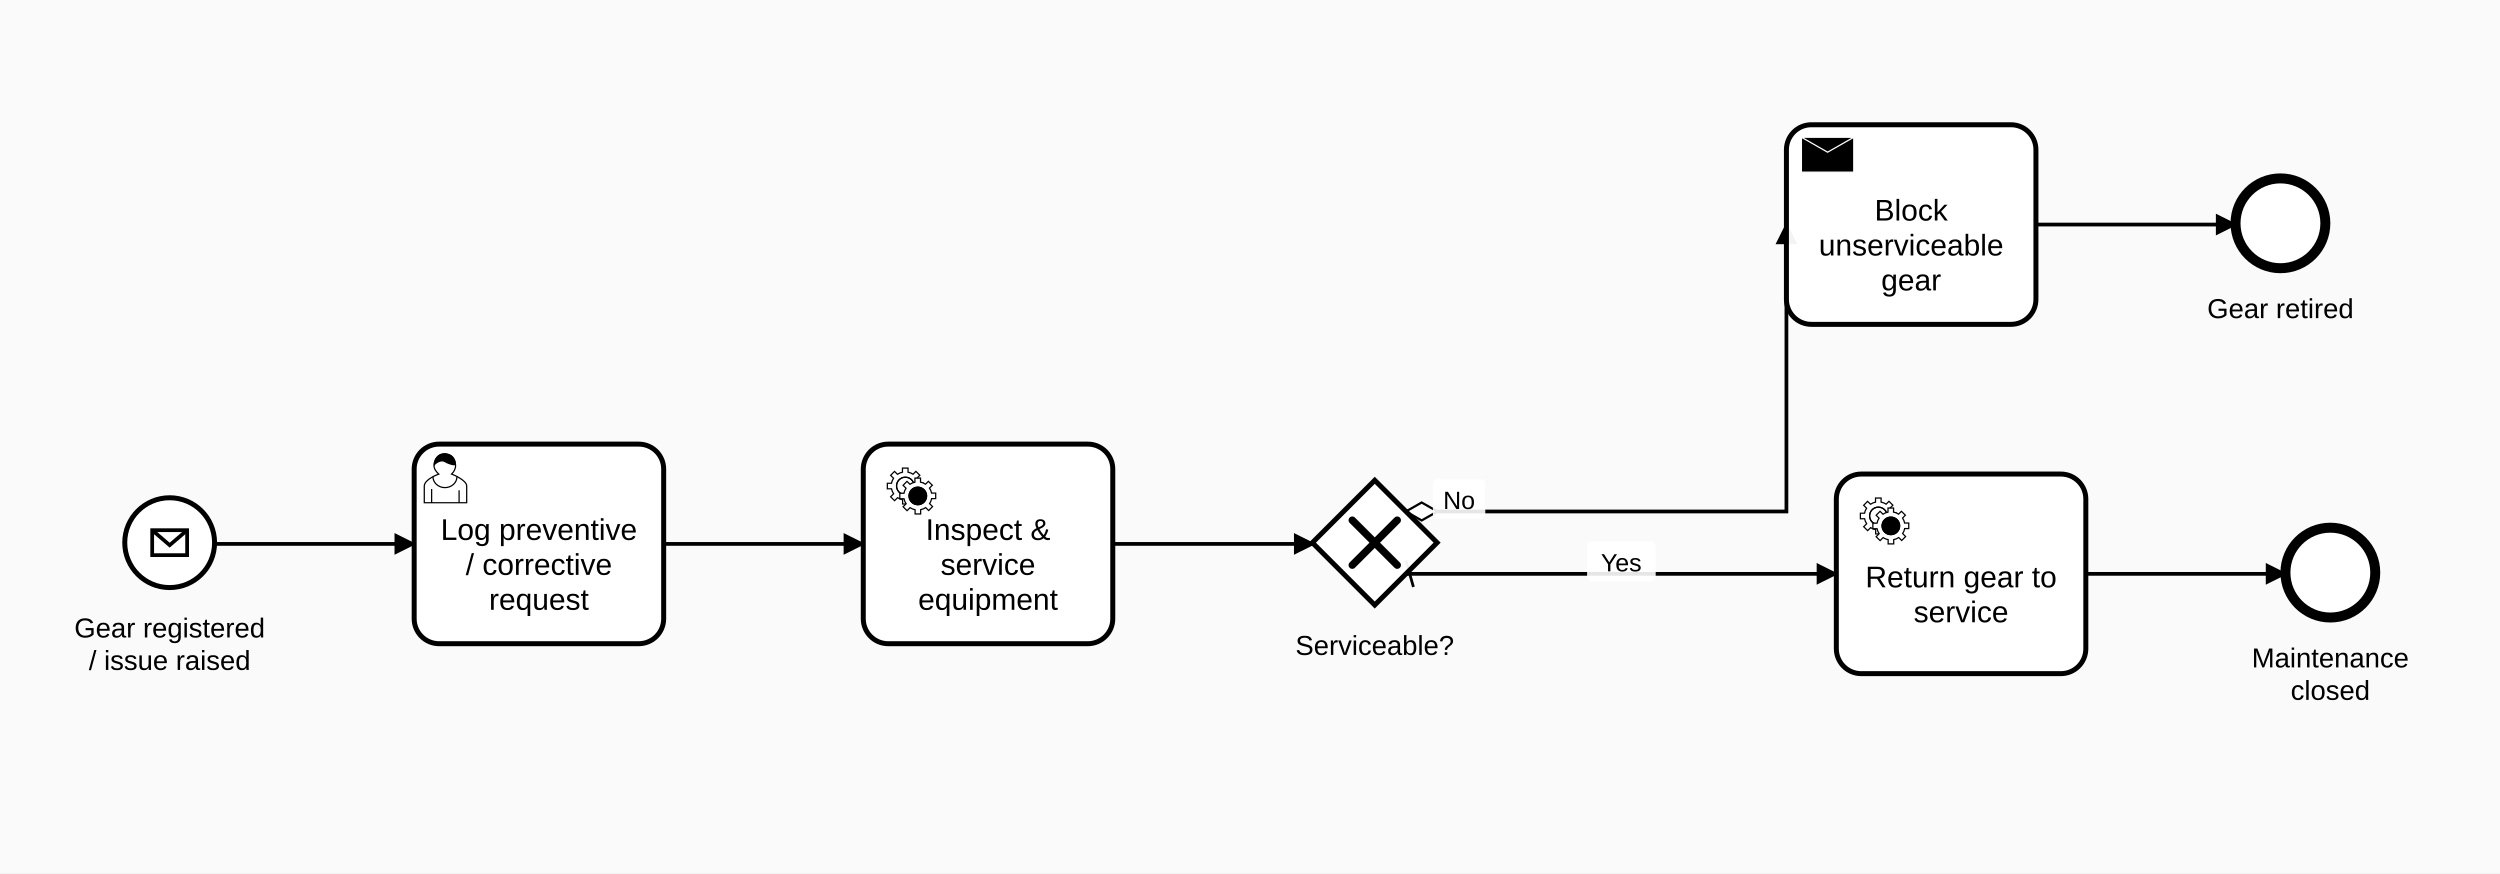
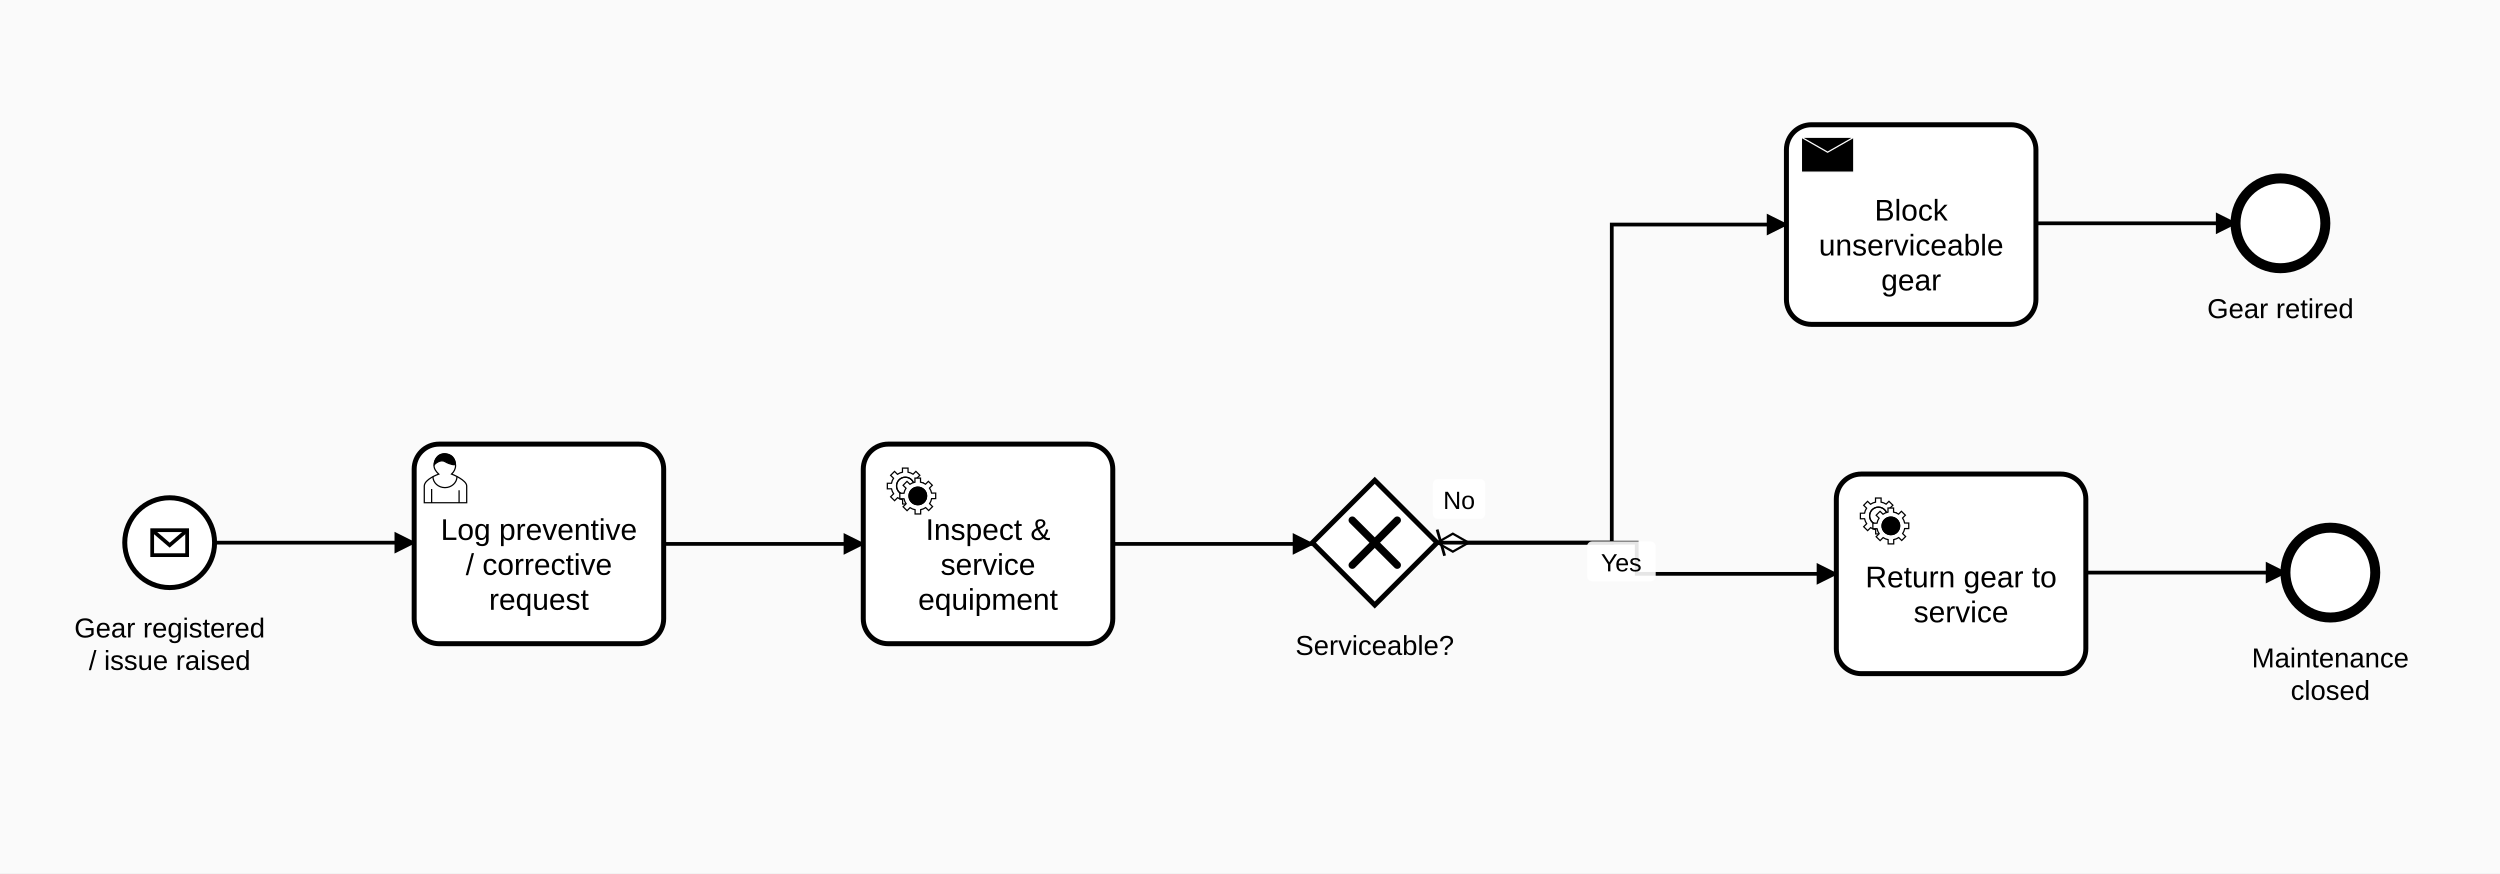
<svg xmlns="http://www.w3.org/2000/svg" width="1002" height="350" viewBox="0 0 1002 350" font-family="Arial, sans-serif">
  <defs>
    <marker id="seq-end" viewBox="0 0 20 20" refX="11" refY="10" markerWidth="10" markerHeight="10" orient="auto">
      <path d="M 1 5 L 11 10 L 1 15 Z" fill="#000000" stroke="#000000" stroke-width="1" />
    </marker>
    <marker id="seq-default-src" viewBox="0 0 20 20" refX="6" refY="10" markerWidth="10" markerHeight="10" orient="auto">
      <path d="M 6 3 L 10 17" stroke="#000000" stroke-width="1.5" />
    </marker>
    <marker id="seq-conditional-src" viewBox="0 0 20 20" refX="1" refY="10" markerWidth="12" markerHeight="12" orient="auto">
      <path d="M 1 10 L 8 6 L 15 10 L 8 14 Z" fill="#ffffff" stroke="#000000" stroke-width="1" />
    </marker>
    <marker id="msg-start" viewBox="0 0 20 20" refX="6" refY="6" markerWidth="20" markerHeight="20" orient="auto">
      <circle cx="6" cy="6" r="3.5" fill="#ffffff" stroke="#000000" stroke-width="1" />
    </marker>
    <marker id="msg-end" viewBox="0 0 20 20" refX="8.5" refY="5" markerWidth="20" markerHeight="20" orient="auto">
      <path d="m 1 5 l 0 -3 l 7 3 l -7 3 z" fill="#ffffff" stroke="#000000" stroke-width="1" stroke-linecap="butt" />
    </marker>
    <marker id="assoc-end" viewBox="0 0 20 20" refX="11" refY="10" markerWidth="10" markerHeight="10" orient="auto">
      <path d="M 1 5 L 11 10 L 1 15" fill="none" stroke="#000000" stroke-width="1.5" />
    </marker>
  </defs>
  <rect width="1002" height="350" fill="#fafafa" />
-   <path d="M 86 218 L 166 218" stroke="#000000" stroke-width="1.5" fill="none" marker-end="url(#seq-end)" />
+   <path d="M 86 217.5 L 166 217.5" stroke="#000000" stroke-width="1.5" fill="none" marker-end="url(#seq-end)" />
  <path d="M 266 218 L 346 218" stroke="#000000" stroke-width="1.5" fill="none" marker-end="url(#seq-end)" />
-   <path d="M 446 218 L 526.5 218" stroke="#000000" stroke-width="1.5" fill="none" marker-end="url(#seq-end)" />
-   <path d="M 563.5 205 L 716 205 L 716 90" stroke="#000000" stroke-width="1.5" fill="none" marker-start="url(#seq-conditional-src)" marker-end="url(#seq-end)" />
+   <path d="M 446 218 L 526 218" stroke="#000000" stroke-width="1.5" fill="none" marker-end="url(#seq-end)" />
+   <path d="M 576 217.5 L 646 217.5 L 646 90 L 716 90" stroke="#000000" stroke-width="1.5" fill="none" marker-start="url(#seq-conditional-src)" marker-end="url(#seq-end)" />
  <rect x="574.3" y="192" width="21" height="16" rx="2" fill="white" fill-opacity="0.9" />
  <text x="584.8" y="204" text-anchor="middle" font-size="10" fill="#000000">No</text>
-   <path d="M 816 90 L 896 90" stroke="#000000" stroke-width="1.5" fill="none" marker-end="url(#seq-end)" />
-   <path d="M 563.5 230 L 736 230" stroke="#000000" stroke-width="1.5" fill="none" marker-start="url(#seq-default-src)" marker-end="url(#seq-end)" />
+   <path d="M 816 89.5 L 896 89.5" stroke="#000000" stroke-width="1.5" fill="none" marker-end="url(#seq-end)" />
+   <path d="M 576 217.5 L 656 217.5 L 656 230 L 736 230" stroke="#000000" stroke-width="1.5" fill="none" marker-start="url(#seq-default-src)" marker-end="url(#seq-end)" />
  <rect x="636.1" y="217" width="27.5" height="16" rx="2" fill="white" fill-opacity="0.9" />
  <text x="649.8" y="229" text-anchor="middle" font-size="10" fill="#000000">Yes</text>
-   <path d="M 836 230 L 916 230" stroke="#000000" stroke-width="1.5" fill="none" marker-end="url(#seq-end)" />
+   <path d="M 836 229.5 L 916 229.5" stroke="#000000" stroke-width="1.5" fill="none" marker-end="url(#seq-end)" />
  <circle cx="68" cy="217.5" r="18" fill="#ffffff" fill-opacity="0.95" stroke="#000000" stroke-width="2" />
  <rect x="61" y="212.5" width="14" height="10" fill="#ffffff" stroke="#000000" stroke-width="1.5" />
  <path d="M 61,212.5 L 68,218.5 L 75,212.5" fill="none" stroke="#000000" stroke-width="1.5" />
  <text x="68" y="255.5" text-anchor="middle" font-size="11" fill="#000000">Gear registered</text>
  <text x="68" y="268.5" text-anchor="middle" font-size="11" fill="#000000">/ issue raised</text>
  <rect x="166" y="178" width="100" height="80" rx="10" ry="10" fill="#ffffff" fill-opacity="0.95" stroke="#000000" stroke-width="2" />
  <g>
    <path d="m 181,190 c 0.909,-0.845 1.594,-2.049 1.594,-3.385 0,-2.554 -1.805,-4.622 -4.357,-4.622 -2.552,0 -4.288,2.068 -4.288,4.622 0,1.348 0.974,2.562 1.896,3.405 -0.529,0.187 -5.669,2.097 -5.794,4.756 v 6.718 h 17 v -6.718 c 0,-2.298 -5.528,-4.595 -6.051,-4.776 z m -8,6 l 0,5.5 m 11,0 l 0,-5" fill="#ffffff" stroke="#000000" stroke-width="0.5" />
    <path d="m 183.162,191.009 c 0,2.447 -2.158,4.431 -4.821,4.431 -2.665,0 -4.822,-1.981 -4.822,-4.431" fill="none" stroke="#000000" stroke-width="0.5" />
    <path d="m 174.1,186.2 c 0,0 2.251,-2.358 4.274,-1.177 2.024,1.181 4.221,1.537 4.124,0.965 -0.098,-0.57 -0.117,-3.791 -4.191,-4.136 -3.575,0.001 -4.208,3.367 -4.207,4.348 z" fill="#000000" stroke="#000000" stroke-width="0.5" />
  </g>
  <text x="216" y="213" text-anchor="middle" dominant-baseline="middle" font-size="12" fill="#000000">Log preventive</text>
  <text x="216" y="227" text-anchor="middle" dominant-baseline="middle" font-size="12" fill="#000000">/ corrective</text>
  <text x="216" y="241" text-anchor="middle" dominant-baseline="middle" font-size="12" fill="#000000">request</text>
  <rect x="346" y="178" width="100" height="80" rx="10" ry="10" fill="#ffffff" fill-opacity="0.95" stroke="#000000" stroke-width="2" />
  <g>
    <path d="m 364,202 v -1.713 c 0.352,-0.071 0.704,-0.178 1.048,-0.321 0.344,-0.145 0.666,-0.321 0.966,-0.521 l 1.194,1.18 1.567,-1.577 -1.195,-1.18 c 0.403,-0.614 0.683,-1.299 0.825,-2.018 l 1.622,-0.01 v -2.22 l -1.637,0.01 c -0.073,-0.352 -0.178,-0.7 -0.324,-1.044 -0.145,-0.344 -0.321,-0.664 -0.523,-0.962 l 1.131,-1.136 -1.583,-1.563 -1.13,1.136 c -0.614,-0.401 -1.303,-0.681 -2.023,-0.822 l 0.009,-1.619 h -2.241 l 0.004,1.631 c -0.354,0.074 -0.705,0.18 -1.05,0.324 -0.344,0.144 -0.665,0.321 -0.964,0.52 l -1.17,-1.158 -1.567,1.579 1.168,1.157 c -0.403,0.613 -0.683,1.298 -0.825,2.017 l -1.659,0.003 v 2.222 l 1.672,-0.006 c 0.073,0.351 0.18,0.702 0.324,1.045 0.145,0.344 0.321,0.664 0.523,0.961 l -1.199,1.197 1.584,1.56 1.196,-1.193 c 0.614,0.403 1.303,0.682 2.023,0.823 l 0.001,1.699 h 2.227 z m 0.221,-3.996 c -1.789,0.75 -3.858,-0.093 -4.61,-1.874 -0.752,-1.783 0.091,-3.846 1.88,-4.596 1.788,-0.749 3.857,0.093 4.609,1.874 0.752,1.782 -0.091,3.846 -1.879,4.596 z" fill="#ffffff" stroke="#000000" stroke-width="0.5" />
    <path d="m 364.221,198.004 c -1.789,0.75 -3.858,-0.093 -4.61,-1.874 -0.752,-1.783 0.091,-3.846 1.88,-4.596 1.788,-0.749 3.857,0.093 4.609,1.874 0.752,1.782 -0.091,3.846 -1.879,4.596 z" fill="none" stroke="#000000" stroke-width="0.5" />
    <path d="m 369,206 v -1.713 c 0.352,-0.071 0.704,-0.178 1.048,-0.321 0.344,-0.145 0.666,-0.321 0.966,-0.521 l 1.194,1.18 1.567,-1.577 -1.195,-1.18 c 0.403,-0.614 0.683,-1.299 0.825,-2.018 l 1.622,-0.01 v -2.22 l -1.637,0.01 c -0.073,-0.352 -0.178,-0.7 -0.324,-1.044 -0.145,-0.344 -0.321,-0.664 -0.523,-0.962 l 1.131,-1.136 -1.583,-1.563 -1.13,1.136 c -0.614,-0.401 -1.303,-0.681 -2.023,-0.822 l 0.009,-1.619 h -2.241 l 0.004,1.631 c -0.354,0.074 -0.705,0.18 -1.05,0.324 -0.344,0.144 -0.665,0.321 -0.964,0.52 l -1.17,-1.158 -1.567,1.579 1.168,1.157 c -0.403,0.613 -0.683,1.298 -0.825,2.017 l -1.659,0.003 v 2.222 l 1.672,-0.006 c 0.073,0.351 0.18,0.702 0.324,1.045 0.145,0.344 0.321,0.664 0.523,0.961 l -1.199,1.197 1.584,1.56 1.196,-1.193 c 0.614,0.403 1.303,0.682 2.023,0.823 l 0.001,1.699 h 2.227 z m 0.221,-3.996 c -1.789,0.75 -3.858,-0.093 -4.61,-1.874 -0.752,-1.783 0.091,-3.846 1.88,-4.596 1.788,-0.749 3.857,0.093 4.609,1.874 0.752,1.782 -0.091,3.846 -1.879,4.596 z" fill="#ffffff" stroke="#000000" stroke-width="0.5" />
    <path d="m 369.221,202.004 c -1.789,0.75 -3.858,-0.093 -4.61,-1.874 -0.752,-1.783 0.091,-3.846 1.88,-4.596 1.788,-0.749 3.857,0.093 4.609,1.874 0.752,1.782 -0.091,3.846 -1.879,4.596 z" fill="#000000" stroke="#000000" stroke-width="0.5" />
  </g>
  <text x="396" y="213" text-anchor="middle" dominant-baseline="middle" font-size="12" fill="#000000">Inspect &amp;</text>
  <text x="396" y="227" text-anchor="middle" dominant-baseline="middle" font-size="12" fill="#000000">service</text>
  <text x="396" y="241" text-anchor="middle" dominant-baseline="middle" font-size="12" fill="#000000">equipment</text>
  <polygon points="551,192.5 576,217.5 551,242.5 526,217.5" fill="#ffffff" fill-opacity="0.95" stroke="#000000" stroke-width="2" />
  <line x1="542" y1="208.5" x2="560" y2="226.5" stroke="#000000" stroke-width="3" stroke-linecap="round" />
  <line x1="560" y1="208.5" x2="542" y2="226.5" stroke="#000000" stroke-width="3" stroke-linecap="round" />
  <text x="551" y="262.5" text-anchor="middle" font-size="11" fill="#000000">Serviceable?</text>
  <rect x="716" y="50" width="100" height="80" rx="10" ry="10" fill="#ffffff" fill-opacity="0.95" stroke="#000000" stroke-width="2" />
  <g>
    <path d="m 722,55 l 0,14 l 21,0 l 0,-14 z l 10.5,6 l 10.5,-6" fill="#000000" stroke="#ffffff" stroke-width="0.5" />
  </g>
  <text x="766" y="85" text-anchor="middle" dominant-baseline="middle" font-size="12" fill="#000000">Block</text>
  <text x="766" y="99" text-anchor="middle" dominant-baseline="middle" font-size="12" fill="#000000">unserviceable</text>
  <text x="766" y="113" text-anchor="middle" dominant-baseline="middle" font-size="12" fill="#000000">gear</text>
  <rect x="736" y="190" width="100" height="80" rx="10" ry="10" fill="#ffffff" fill-opacity="0.95" stroke="#000000" stroke-width="2" />
  <g>
    <path d="m 754,214 v -1.713 c 0.352,-0.071 0.704,-0.178 1.048,-0.321 0.344,-0.145 0.666,-0.321 0.966,-0.521 l 1.194,1.18 1.567,-1.577 -1.195,-1.18 c 0.403,-0.614 0.683,-1.299 0.825,-2.018 l 1.622,-0.01 v -2.22 l -1.637,0.01 c -0.073,-0.352 -0.178,-0.7 -0.324,-1.044 -0.145,-0.344 -0.321,-0.664 -0.523,-0.962 l 1.131,-1.136 -1.583,-1.563 -1.13,1.136 c -0.614,-0.401 -1.303,-0.681 -2.023,-0.822 l 0.009,-1.619 h -2.241 l 0.004,1.631 c -0.354,0.074 -0.705,0.18 -1.05,0.324 -0.344,0.144 -0.665,0.321 -0.964,0.52 l -1.17,-1.158 -1.567,1.579 1.168,1.157 c -0.403,0.613 -0.683,1.298 -0.825,2.017 l -1.659,0.003 v 2.222 l 1.672,-0.006 c 0.073,0.351 0.18,0.702 0.324,1.045 0.145,0.344 0.321,0.664 0.523,0.961 l -1.199,1.197 1.584,1.56 1.196,-1.193 c 0.614,0.403 1.303,0.682 2.023,0.823 l 0.001,1.699 h 2.227 z m 0.221,-3.996 c -1.789,0.75 -3.858,-0.093 -4.61,-1.874 -0.752,-1.783 0.091,-3.846 1.88,-4.596 1.788,-0.749 3.857,0.093 4.609,1.874 0.752,1.782 -0.091,3.846 -1.879,4.596 z" fill="#ffffff" stroke="#000000" stroke-width="0.5" />
    <path d="m 754.221,210.004 c -1.789,0.75 -3.858,-0.093 -4.61,-1.874 -0.752,-1.783 0.091,-3.846 1.88,-4.596 1.788,-0.749 3.857,0.093 4.609,1.874 0.752,1.782 -0.091,3.846 -1.879,4.596 z" fill="none" stroke="#000000" stroke-width="0.5" />
    <path d="m 759,218 v -1.713 c 0.352,-0.071 0.704,-0.178 1.048,-0.321 0.344,-0.145 0.666,-0.321 0.966,-0.521 l 1.194,1.18 1.567,-1.577 -1.195,-1.18 c 0.403,-0.614 0.683,-1.299 0.825,-2.018 l 1.622,-0.01 v -2.22 l -1.637,0.01 c -0.073,-0.352 -0.178,-0.7 -0.324,-1.044 -0.145,-0.344 -0.321,-0.664 -0.523,-0.962 l 1.131,-1.136 -1.583,-1.563 -1.13,1.136 c -0.614,-0.401 -1.303,-0.681 -2.023,-0.822 l 0.009,-1.619 h -2.241 l 0.004,1.631 c -0.354,0.074 -0.705,0.18 -1.05,0.324 -0.344,0.144 -0.665,0.321 -0.964,0.52 l -1.17,-1.158 -1.567,1.579 1.168,1.157 c -0.403,0.613 -0.683,1.298 -0.825,2.017 l -1.659,0.003 v 2.222 l 1.672,-0.006 c 0.073,0.351 0.18,0.702 0.324,1.045 0.145,0.344 0.321,0.664 0.523,0.961 l -1.199,1.197 1.584,1.56 1.196,-1.193 c 0.614,0.403 1.303,0.682 2.023,0.823 l 0.001,1.699 h 2.227 z m 0.221,-3.996 c -1.789,0.75 -3.858,-0.093 -4.61,-1.874 -0.752,-1.783 0.091,-3.846 1.88,-4.596 1.788,-0.749 3.857,0.093 4.609,1.874 0.752,1.782 -0.091,3.846 -1.879,4.596 z" fill="#ffffff" stroke="#000000" stroke-width="0.5" />
    <path d="m 759.221,214.004 c -1.789,0.75 -3.858,-0.093 -4.61,-1.874 -0.752,-1.783 0.091,-3.846 1.88,-4.596 1.788,-0.749 3.857,0.093 4.609,1.874 0.752,1.782 -0.091,3.846 -1.879,4.596 z" fill="#000000" stroke="#000000" stroke-width="0.5" />
  </g>
  <text x="786" y="232" text-anchor="middle" dominant-baseline="middle" font-size="12" fill="#000000">Return gear to</text>
  <text x="786" y="246" text-anchor="middle" dominant-baseline="middle" font-size="12" fill="#000000">service</text>
  <circle cx="914" cy="89.5" r="18" fill="#ffffff" fill-opacity="0.95" stroke="#000000" stroke-width="4" />
  <text x="914" y="127.5" text-anchor="middle" font-size="11" fill="#000000">Gear retired</text>
  <circle cx="934" cy="229.5" r="18" fill="#ffffff" fill-opacity="0.95" stroke="#000000" stroke-width="4" />
  <text x="934" y="267.5" text-anchor="middle" font-size="11" fill="#000000">Maintenance</text>
  <text x="934" y="280.5" text-anchor="middle" font-size="11" fill="#000000">closed</text>
</svg>
